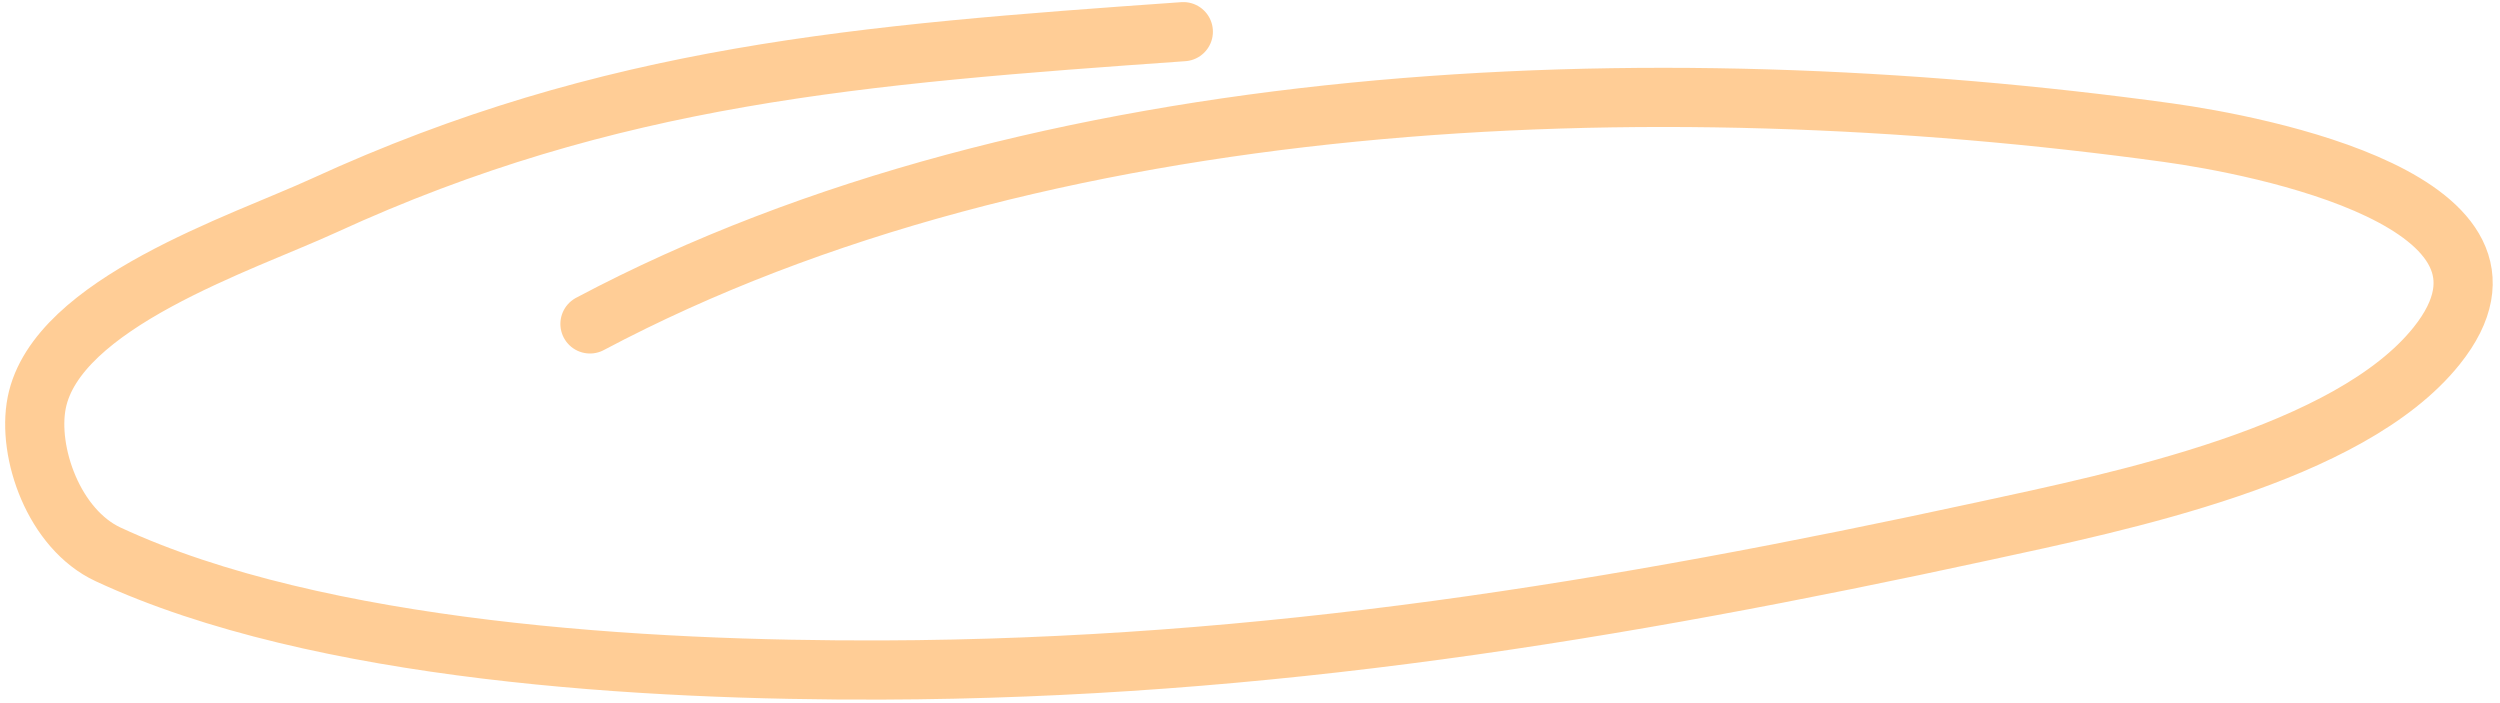
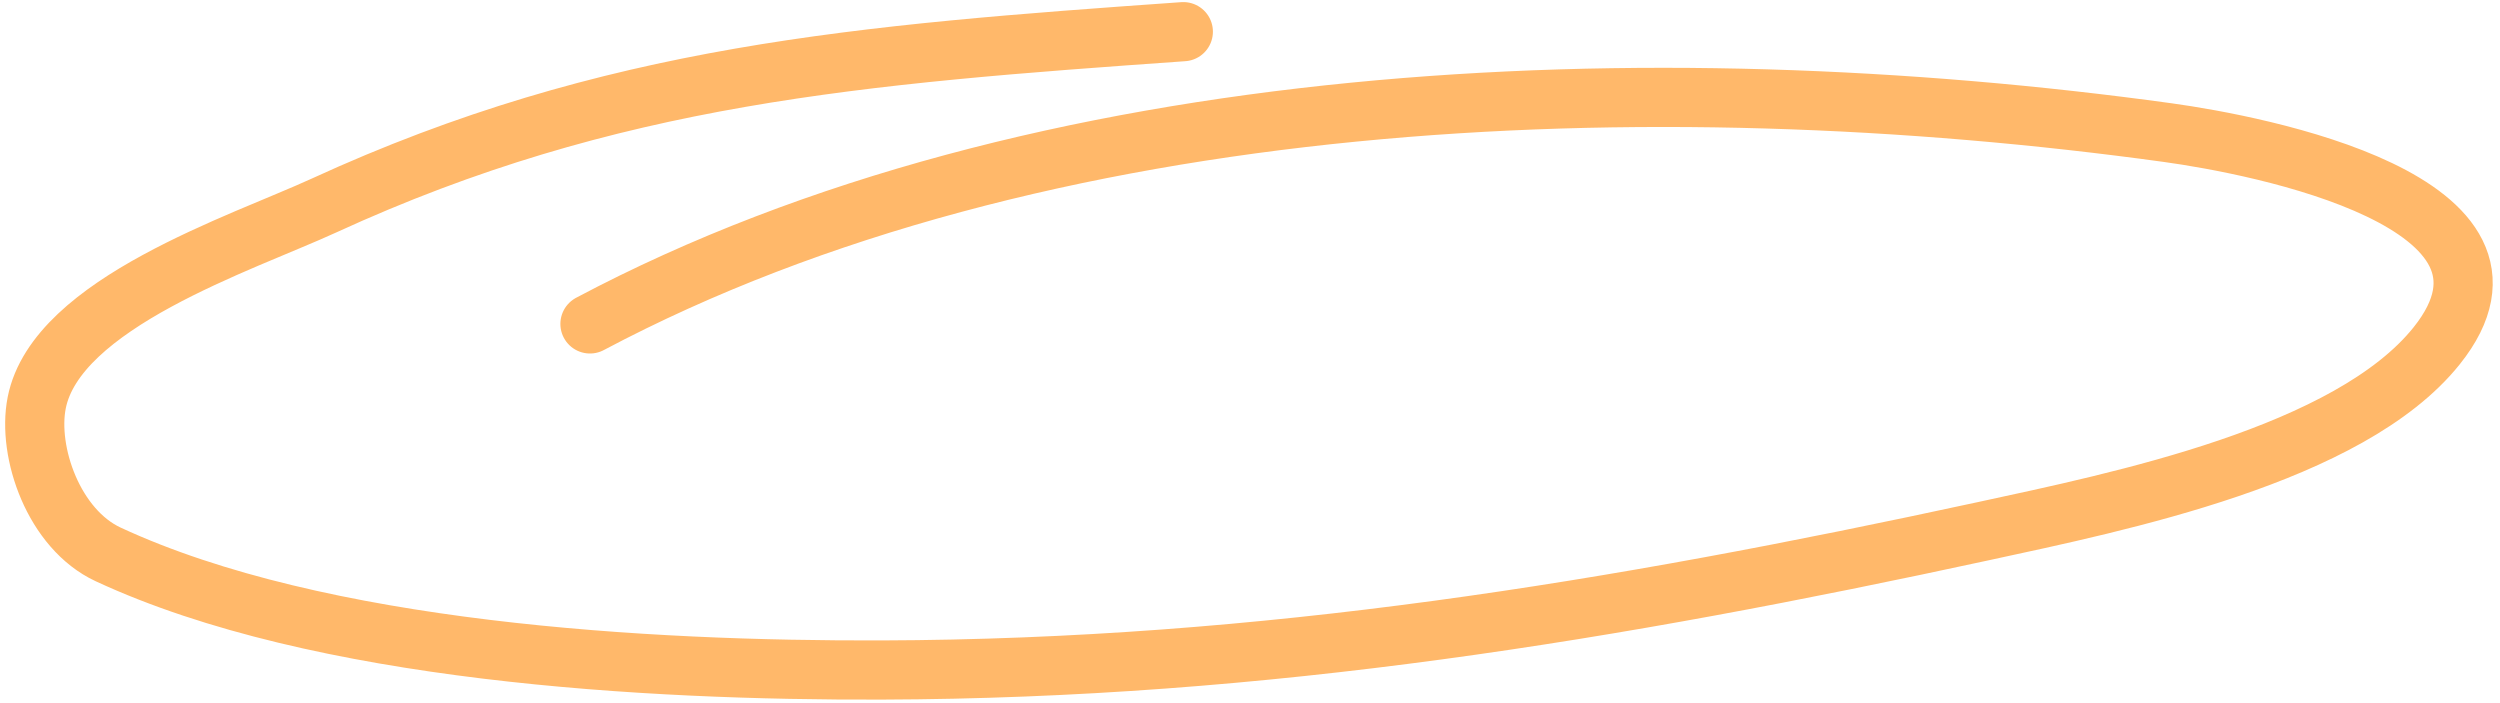
<svg xmlns="http://www.w3.org/2000/svg" width="338" height="95" viewBox="0 0 338 95" fill="none">
-   <path class="underline-mark" opacity="0.7" d="M159.986 4.282C116.314 7.366 82.573 9.987 43.771 27.801C32.691 32.888 7.617 40.991 4.962 54.461C3.644 61.149 7.289 71.551 14.63 74.96C43.134 88.198 87.539 90.69 119.205 90.586C171.005 90.417 218.257 82.623 268.122 71.822C286.685 67.801 317.637 61.499 329.436 46.755C345.059 27.233 305.241 19.607 293.079 17.93C223.236 8.296 140.508 11.562 79.763 43.794" stroke="#FFB86A" stroke-width="8" stroke-linecap="round" stroke-linejoin="round" />
+   <path class="underline-mark" opacity="1" d="M159.986 4.282C116.314 7.366 82.573 9.987 43.771 27.801C32.691 32.888 7.617 40.991 4.962 54.461C3.644 61.149 7.289 71.551 14.63 74.96C43.134 88.198 87.539 90.69 119.205 90.586C171.005 90.417 218.257 82.623 268.122 71.822C286.685 67.801 317.637 61.499 329.436 46.755C345.059 27.233 305.241 19.607 293.079 17.93C223.236 8.296 140.508 11.562 79.763 43.794" stroke="#FFB86A" stroke-width="8" stroke-linecap="round" stroke-linejoin="round" />
</svg>
